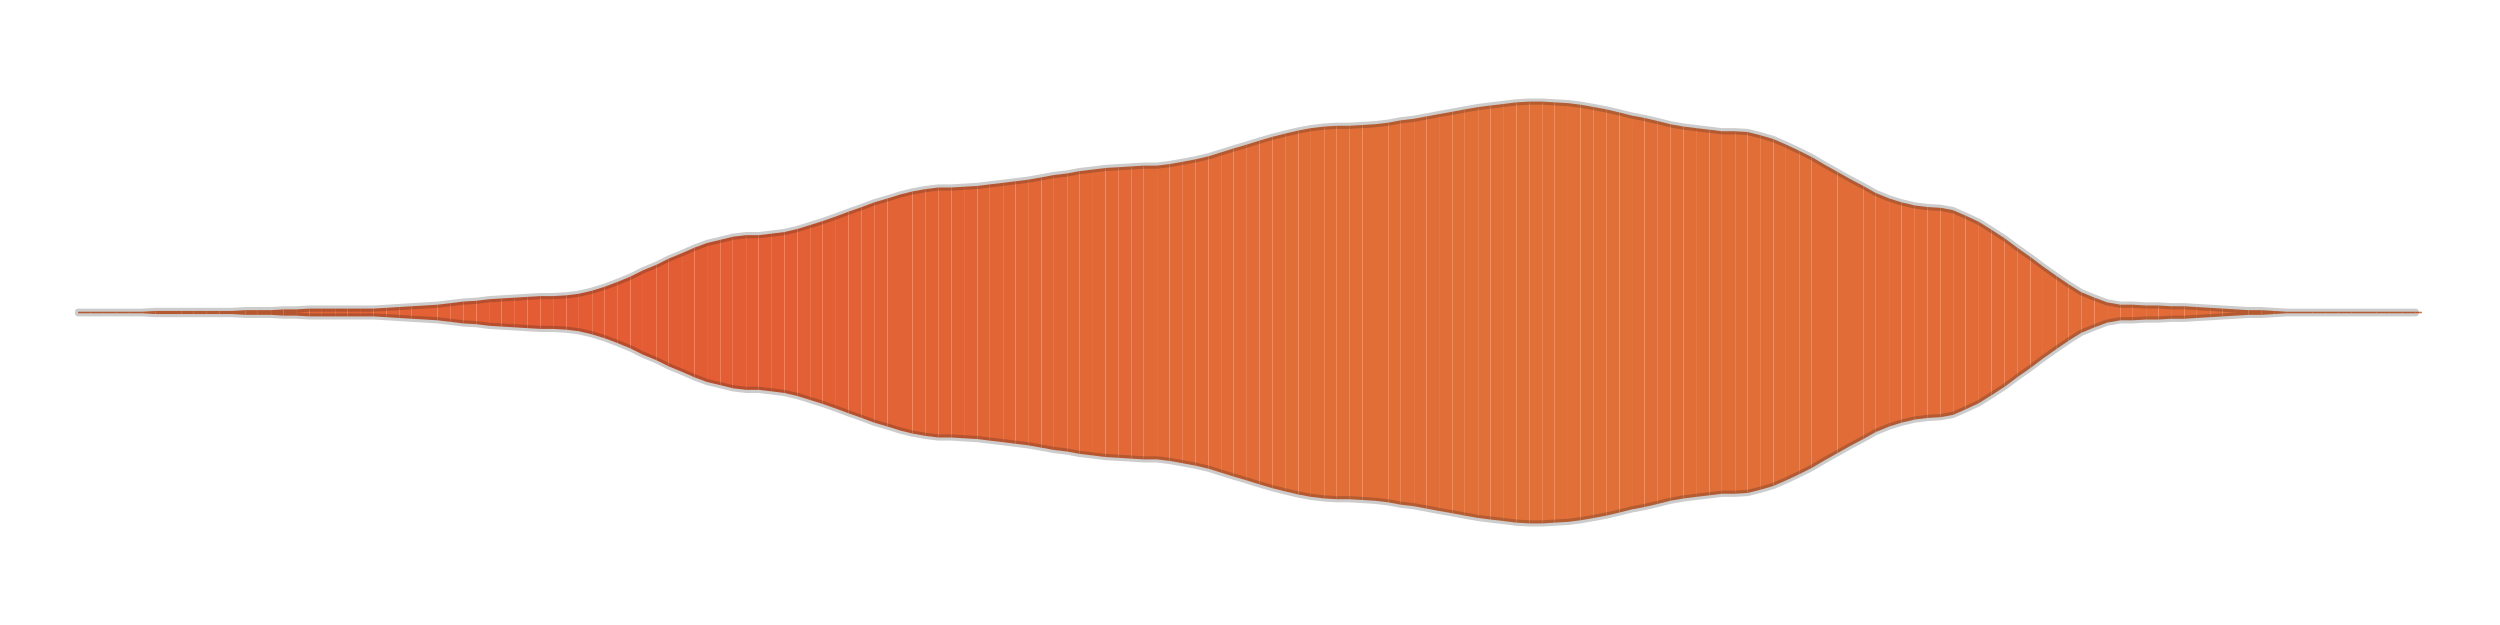
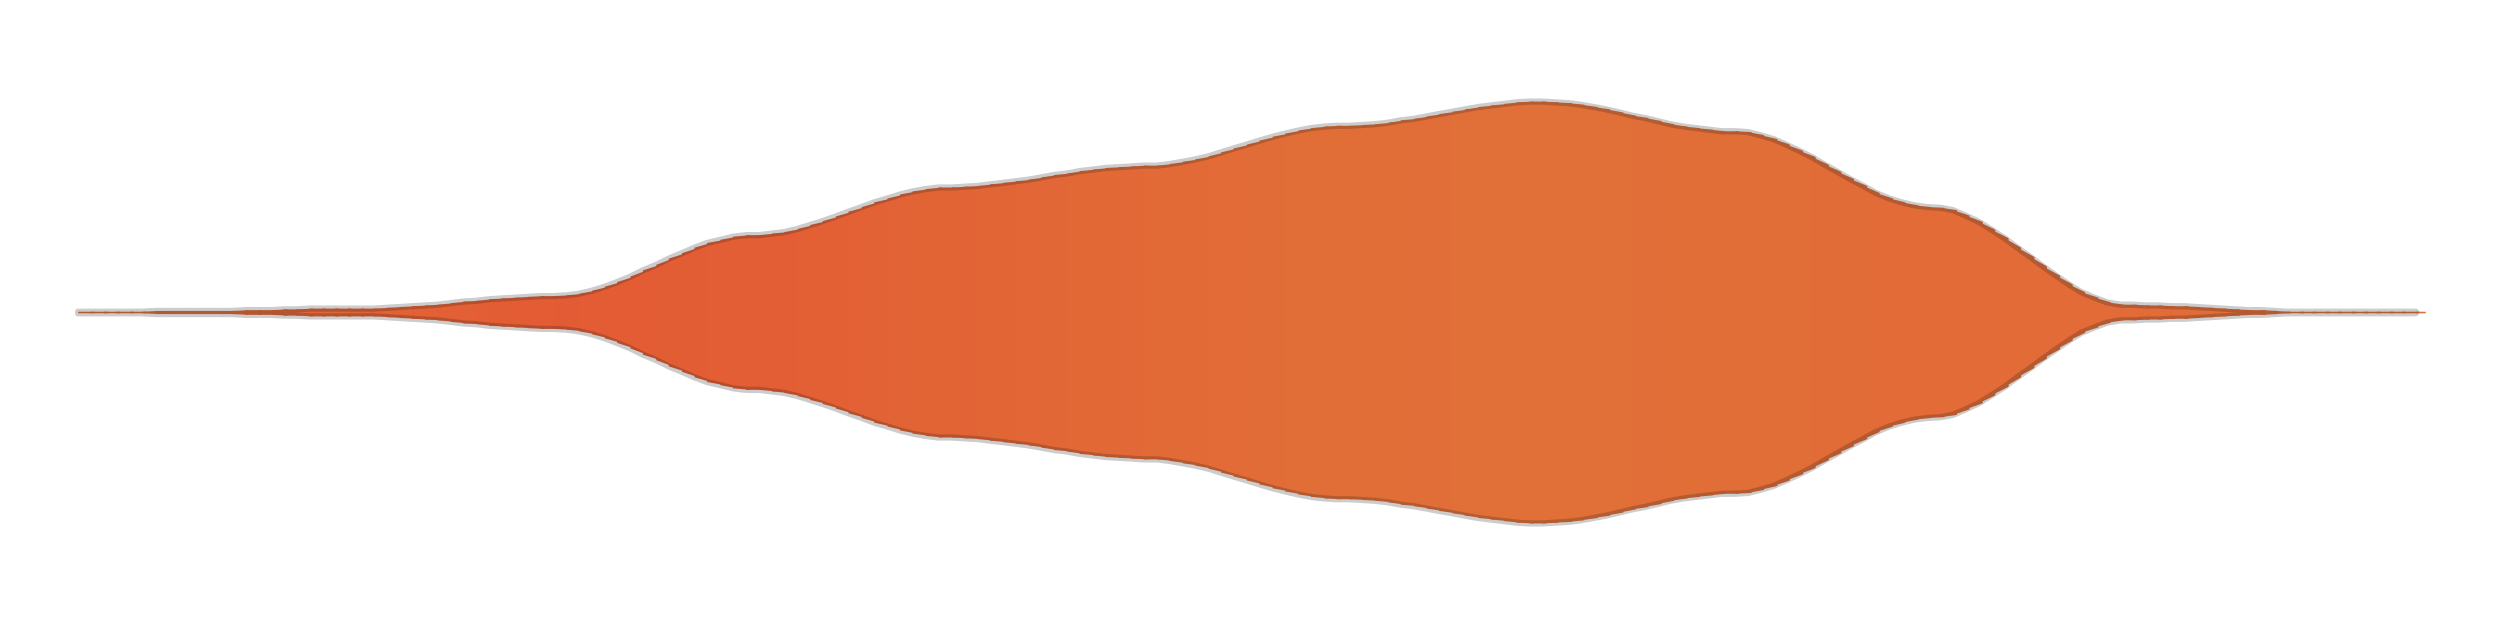
<svg xmlns="http://www.w3.org/2000/svg" viewBox="0 0 320 80" role="img">
-   <path d="M10.0 39.9 L11.6 39.9 L11.6 40.1 L10.0 40.1 Z" fill="rgb(225, 109, 55)" />
-   <path d="M11.6 39.9 L13.3 39.9 L13.3 40.1 L11.6 40.1 Z" fill="rgb(225, 109, 55)" />
-   <path d="M13.3 39.9 L14.9 39.9 L14.9 40.1 L13.3 40.1 Z" fill="rgb(225, 108, 55)" />
-   <path d="M14.9 39.9 L16.6 39.9 L16.6 40.1 L14.9 40.1 Z" fill="rgb(225, 108, 55)" />
-   <path d="M16.6 39.9 L18.2 39.9 L18.2 40.1 L16.6 40.1 Z" fill="rgb(225, 108, 55)" />
-   <path d="M18.2 39.9 L19.9 39.8 L19.9 40.2 L18.2 40.1 Z" fill="rgb(225, 108, 55)" />
-   <path d="M19.9 39.8 L21.5 39.8 L21.5 40.2 L19.9 40.2 Z" fill="rgb(225, 108, 55)" />
-   <path d="M21.5 39.8 L23.2 39.8 L23.2 40.2 L21.5 40.2 Z" fill="rgb(225, 108, 55)" />
-   <path d="M23.2 39.8 L24.8 39.8 L24.8 40.2 L23.2 40.2 Z" fill="rgb(226, 107, 55)" />
-   <path d="M24.8 39.8 L26.4 39.8 L26.4 40.2 L24.8 40.2 Z" fill="rgb(226, 107, 55)" />
-   <path d="M26.4 39.8 L28.1 39.8 L28.1 40.2 L26.4 40.2 Z" fill="rgb(226, 107, 55)" />
-   <path d="M28.1 39.8 L29.7 39.8 L29.7 40.2 L28.1 40.2 Z" fill="rgb(226, 106, 55)" />
-   <path d="M29.7 39.8 L31.4 39.7 L31.4 40.3 L29.7 40.2 Z" fill="rgb(226, 106, 55)" />
-   <path d="M31.4 39.7 L33.0 39.7 L33.0 40.3 L31.4 40.3 Z" fill="rgb(226, 105, 54)" />
-   <path d="M33.0 39.7 L34.7 39.7 L34.7 40.3 L33.0 40.3 Z" fill="rgb(226, 104, 54)" />
-   <path d="M34.7 39.7 L36.3 39.6 L36.3 40.4 L34.7 40.3 Z" fill="rgb(226, 103, 54)" />
-   <path d="M36.3 39.6 L37.9 39.6 L37.9 40.4 L36.3 40.4 Z" fill="rgb(226, 102, 54)" />
-   <path d="M37.9 39.6 L39.6 39.5 L39.6 40.5 L37.9 40.4 Z" fill="rgb(226, 101, 54)" />
-   <path d="M39.6 39.5 L41.2 39.5 L41.2 40.5 L39.6 40.5 Z" fill="rgb(226, 100, 54)" />
-   <path d="M41.2 39.5 L42.9 39.5 L42.9 40.5 L41.2 40.5 Z" fill="rgb(226, 100, 53)" />
-   <path d="M42.9 39.5 L44.5 39.5 L44.5 40.5 L42.9 40.5 Z" fill="rgb(226, 99, 53)" />
-   <path d="M44.5 39.5 L46.2 39.5 L46.2 40.5 L44.5 40.5 Z" fill="rgb(226, 99, 53)" />
-   <path d="M46.2 39.5 L47.8 39.5 L47.8 40.5 L46.2 40.5 Z" fill="rgb(226, 98, 53)" />
-   <path d="M47.8 39.5 L49.5 39.4 L49.5 40.6 L47.8 40.5 Z" fill="rgb(226, 98, 53)" />
-   <path d="M49.5 39.4 L51.1 39.3 L51.1 40.7 L49.5 40.6 Z" fill="rgb(226, 98, 53)" />
-   <path d="M51.1 39.3 L52.7 39.2 L52.7 40.8 L51.1 40.7 Z" fill="rgb(227, 98, 53)" />
-   <path d="M52.7 39.2 L54.4 39.1 L54.4 40.9 L52.7 40.8 Z" fill="rgb(227, 97, 53)" />
-   <path d="M54.4 39.1 L56.0 39.0 L56.0 41.0 L54.4 40.9 Z" fill="rgb(227, 97, 53)" />
-   <path d="M56.0 39.0 L57.7 38.8 L57.7 41.2 L56.0 41.0 Z" fill="rgb(227, 96, 53)" />
-   <path d="M57.7 38.8 L59.3 38.6 L59.3 41.4 L57.7 41.2 Z" fill="rgb(227, 95, 53)" />
-   <path d="M59.3 38.6 L61.0 38.5 L61.0 41.5 L59.3 41.4 Z" fill="rgb(227, 95, 52)" />
-   <path d="M61.0 38.5 L62.6 38.3 L62.6 41.7 L61.0 41.5 Z" fill="rgb(227, 94, 52)" />
-   <path d="M62.6 38.3 L64.2 38.2 L64.2 41.8 L62.6 41.7 Z" fill="rgb(227, 93, 52)" />
-   <path d="M64.2 38.2 L65.9 38.1 L65.9 41.9 L64.2 41.8 Z" fill="rgb(227, 93, 52)" />
-   <path d="M65.9 38.1 L67.5 38.0 L67.5 42.0 L65.9 41.9 Z" fill="rgb(227, 92, 52)" />
-   <path d="M67.5 38.0 L69.2 37.9 L69.2 42.1 L67.5 42.0 Z" fill="rgb(227, 92, 52)" />
-   <path d="M69.2 37.9 L70.8 37.9 L70.8 42.1 L69.2 42.1 Z" fill="rgb(227, 92, 52)" />
-   <path d="M70.8 37.9 L72.5 37.8 L72.5 42.2 L70.8 42.1 Z" fill="rgb(227, 91, 52)" />
-   <path d="M72.5 37.8 L74.1 37.6 L74.1 42.4 L72.5 42.2 Z" fill="rgb(227, 91, 52)" />
-   <path d="M74.1 37.6 L75.8 37.2 L75.8 42.8 L74.1 42.4 Z" fill="rgb(227, 92, 52)" />
-   <path d="M75.8 37.2 L77.4 36.7 L77.4 43.3 L75.8 42.8 Z" fill="rgb(227, 92, 52)" />
-   <path d="M77.4 36.7 L79.0 36.1 L79.0 43.9 L77.4 43.3 Z" fill="rgb(227, 92, 52)" />
-   <path d="M79.0 36.1 L80.7 35.4 L80.7 44.6 L79.0 43.9 Z" fill="rgb(227, 92, 52)" />
-   <path d="M80.7 35.4 L82.3 34.6 L82.3 45.4 L80.7 44.6 Z" fill="rgb(227, 92, 52)" />
-   <path d="M82.3 34.6 L84.0 33.9 L84.0 46.1 L82.3 45.4 Z" fill="rgb(227, 92, 52)" />
-   <path d="M84.0 33.9 L85.6 33.1 L85.6 46.9 L84.0 46.1 Z" fill="rgb(227, 93, 52)" />
-   <path d="M85.6 33.1 L87.3 32.4 L87.3 47.6 L85.6 46.9 Z" fill="rgb(227, 93, 52)" />
-   <path d="M87.3 32.4 L88.9 31.7 L88.9 48.3 L87.3 47.6 Z" fill="rgb(227, 93, 52)" />
-   <path d="M88.9 31.7 L90.5 31.1 L90.5 48.9 L88.9 48.3 Z" fill="rgb(227, 93, 52)" />
-   <path d="M90.5 31.1 L92.2 30.7 L92.2 49.3 L90.5 48.9 Z" fill="rgb(227, 94, 52)" />
-   <path d="M92.2 30.7 L93.8 30.3 L93.8 49.7 L92.2 49.3 Z" fill="rgb(227, 94, 52)" />
-   <path d="M93.8 30.3 L95.5 30.1 L95.5 49.9 L93.8 49.7 Z" fill="rgb(227, 94, 52)" />
-   <path d="M95.5 30.1 L97.1 30.1 L97.1 49.9 L95.5 49.9 Z" fill="rgb(227, 94, 52)" />
-   <path d="M97.1 30.1 L98.8 29.9 L98.8 50.1 L97.1 49.9 Z" fill="rgb(227, 94, 52)" />
-   <path d="M98.8 29.9 L100.4 29.7 L100.4 50.3 L98.8 50.1 Z" fill="rgb(227, 94, 52)" />
-   <path d="M100.4 29.7 L102.1 29.3 L102.1 50.7 L100.4 50.3 Z" fill="rgb(227, 94, 52)" />
-   <path d="M102.1 29.3 L103.7 28.8 L103.7 51.2 L102.1 50.7 Z" fill="rgb(227, 95, 52)" />
-   <path d="M103.7 28.8 L105.3 28.3 L105.3 51.7 L103.7 51.2 Z" fill="rgb(227, 95, 52)" />
-   <path d="M105.3 28.3 L107.0 27.7 L107.0 52.3 L105.3 51.7 Z" fill="rgb(227, 96, 53)" />
-   <path d="M107.0 27.7 L108.6 27.1 L108.6 52.9 L107.0 52.3 Z" fill="rgb(227, 96, 53)" />
-   <path d="M108.6 27.1 L110.3 26.5 L110.3 53.5 L108.6 52.9 Z" fill="rgb(227, 97, 53)" />
-   <path d="M110.3 26.5 L111.9 25.9 L111.9 54.1 L110.3 53.5 Z" fill="rgb(227, 98, 53)" />
-   <path d="M111.9 25.9 L113.6 25.4 L113.6 54.6 L111.9 54.1 Z" fill="rgb(226, 98, 53)" />
-   <path d="M113.6 25.4 L115.2 24.9 L115.2 55.1 L113.6 54.6 Z" fill="rgb(226, 99, 53)" />
-   <path d="M115.2 24.9 L116.8 24.5 L116.8 55.5 L115.2 55.1 Z" fill="rgb(226, 99, 53)" />
-   <path d="M116.8 24.5 L118.5 24.2 L118.5 55.8 L116.8 55.5 Z" fill="rgb(226, 100, 53)" />
-   <path d="M118.5 24.2 L120.1 24.0 L120.1 56.0 L118.5 55.8 Z" fill="rgb(226, 100, 53)" />
-   <path d="M120.1 24.0 L121.8 24.0 L121.8 56.0 L120.1 56.0 Z" fill="rgb(226, 100, 53)" />
-   <path d="M121.8 24.0 L123.4 23.9 L123.4 56.1 L121.8 56.0 Z" fill="rgb(226, 100, 53)" />
-   <path d="M123.4 23.9 L125.1 23.8 L125.1 56.2 L123.4 56.1 Z" fill="rgb(226, 100, 54)" />
-   <path d="M125.1 23.8 L126.7 23.6 L126.7 56.4 L125.1 56.2 Z" fill="rgb(226, 101, 54)" />
-   <path d="M126.7 23.6 L128.4 23.4 L128.4 56.6 L126.7 56.4 Z" fill="rgb(226, 101, 54)" />
-   <path d="M128.4 23.4 L130.0 23.2 L130.0 56.8 L128.4 56.6 Z" fill="rgb(226, 101, 54)" />
-   <path d="M130.0 23.2 L131.6 23.0 L131.6 57.0 L130.0 56.8 Z" fill="rgb(226, 102, 54)" />
-   <path d="M131.6 23.0 L133.3 22.7 L133.3 57.3 L131.6 57.0 Z" fill="rgb(226, 102, 54)" />
-   <path d="M133.3 22.7 L134.9 22.4 L134.9 57.6 L133.3 57.3 Z" fill="rgb(226, 103, 54)" />
-   <path d="M134.9 22.4 L136.6 22.2 L136.6 57.8 L134.9 57.6 Z" fill="rgb(226, 103, 54)" />
-   <path d="M136.6 22.2 L138.2 21.9 L138.2 58.1 L136.6 57.8 Z" fill="rgb(226, 104, 54)" />
-   <path d="M138.2 21.9 L139.9 21.7 L139.9 58.3 L138.2 58.1 Z" fill="rgb(226, 104, 54)" />
-   <path d="M139.9 21.7 L141.5 21.5 L141.5 58.5 L139.9 58.3 Z" fill="rgb(226, 105, 54)" />
-   <path d="M141.5 21.5 L143.2 21.4 L143.2 58.6 L141.5 58.5 Z" fill="rgb(226, 105, 54)" />
-   <path d="M143.2 21.4 L144.8 21.3 L144.8 58.7 L143.2 58.6 Z" fill="rgb(226, 105, 55)" />
-   <path d="M144.8 21.3 L146.4 21.2 L146.4 58.8 L144.8 58.7 Z" fill="rgb(226, 105, 55)" />
-   <path d="M146.4 21.2 L148.1 21.2 L148.1 58.8 L146.4 58.8 Z" fill="rgb(226, 106, 55)" />
-   <path d="M148.1 21.2 L149.7 21.0 L149.7 59.0 L148.1 58.8 Z" fill="rgb(226, 106, 55)" />
-   <path d="M149.7 21.0 L151.4 20.7 L151.4 59.3 L149.7 59.0 Z" fill="rgb(226, 106, 55)" />
-   <path d="M151.4 20.7 L153.0 20.4 L153.0 59.6 L151.4 59.3 Z" fill="rgb(226, 106, 55)" />
-   <path d="M153.0 20.4 L154.7 20.0 L154.7 60.0 L153.0 59.6 Z" fill="rgb(226, 106, 55)" />
-   <path d="M154.7 20.0 L156.3 19.5 L156.3 60.5 L154.7 60.0 Z" fill="rgb(226, 107, 55)" />
-   <path d="M156.3 19.5 L157.9 19.0 L157.9 61.0 L156.3 60.5 Z" fill="rgb(226, 107, 55)" />
-   <path d="M157.9 19.0 L159.6 18.5 L159.6 61.5 L157.9 61.0 Z" fill="rgb(226, 107, 55)" />
-   <path d="M159.6 18.5 L161.2 18.0 L161.2 62.0 L159.6 61.5 Z" fill="rgb(225, 108, 55)" />
-   <path d="M161.2 18.0 L162.9 17.5 L162.9 62.5 L161.2 62.0 Z" fill="rgb(225, 108, 55)" />
-   <path d="M162.9 17.5 L164.5 17.1 L164.5 62.9 L162.9 62.5 Z" fill="rgb(225, 108, 55)" />
-   <path d="M164.5 17.1 L166.2 16.7 L166.2 63.3 L164.5 62.9 Z" fill="rgb(225, 109, 55)" />
-   <path d="M166.2 16.7 L167.8 16.4 L167.8 63.6 L166.2 63.3 Z" fill="rgb(225, 109, 55)" />
-   <path d="M167.8 16.4 L169.5 16.2 L169.5 63.8 L167.8 63.6 Z" fill="rgb(225, 109, 55)" />
-   <path d="M169.5 16.2 L171.1 16.1 L171.1 63.9 L169.5 63.8 Z" fill="rgb(225, 109, 55)" />
-   <path d="M171.1 16.1 L172.7 16.1 L172.7 63.9 L171.1 63.9 Z" fill="rgb(225, 110, 55)" />
-   <path d="M172.7 16.1 L174.4 16.0 L174.4 64.0 L172.7 63.9 Z" fill="rgb(225, 110, 55)" />
-   <path d="M174.4 16.0 L176.0 15.9 L176.0 64.1 L174.4 64.0 Z" fill="rgb(225, 110, 55)" />
-   <path d="M176.0 15.9 L177.7 15.7 L177.7 64.3 L176.0 64.1 Z" fill="rgb(225, 110, 55)" />
-   <path d="M177.7 15.7 L179.3 15.4 L179.3 64.6 L177.7 64.3 Z" fill="rgb(225, 110, 55)" />
-   <path d="M179.3 15.4 L181.0 15.2 L181.0 64.8 L179.3 64.6 Z" fill="rgb(225, 110, 56)" />
-   <path d="M181.0 15.2 L182.6 14.9 L182.6 65.1 L181.0 64.8 Z" fill="rgb(225, 110, 56)" />
-   <path d="M182.6 14.9 L184.2 14.6 L184.2 65.4 L182.6 65.1 Z" fill="rgb(225, 110, 56)" />
-   <path d="M184.2 14.6 L185.9 14.3 L185.9 65.7 L184.2 65.4 Z" fill="rgb(225, 110, 56)" />
-   <path d="M185.9 14.3 L187.5 14.0 L187.5 66.0 L185.9 65.7 Z" fill="rgb(225, 111, 56)" />
-   <path d="M187.5 14.0 L189.2 13.7 L189.2 66.3 L187.5 66.0 Z" fill="rgb(225, 111, 56)" />
-   <path d="M189.2 13.7 L190.8 13.5 L190.8 66.5 L189.2 66.3 Z" fill="rgb(225, 111, 56)" />
-   <path d="M190.8 13.5 L192.5 13.3 L192.5 66.7 L190.8 66.5 Z" fill="rgb(225, 111, 56)" />
-   <path d="M192.5 13.3 L194.1 13.1 L194.1 66.9 L192.5 66.7 Z" fill="rgb(225, 111, 56)" />
-   <path d="M194.1 13.1 L195.8 13.0 L195.8 67.0 L194.1 66.9 Z" fill="rgb(225, 111, 56)" />
-   <path d="M195.8 13.0 L197.4 13.0 L197.4 67.0 L195.8 67.0 Z" fill="rgb(225, 111, 56)" />
-   <path d="M197.4 13.0 L199.0 13.1 L199.0 66.9 L197.4 67.0 Z" fill="rgb(225, 111, 56)" />
-   <path d="M199.0 13.1 L200.7 13.2 L200.7 66.8 L199.0 66.9 Z" fill="rgb(225, 111, 56)" />
-   <path d="M200.7 13.2 L202.3 13.4 L202.3 66.6 L200.7 66.8 Z" fill="rgb(225, 111, 56)" />
-   <path d="M202.3 13.4 L204.0 13.7 L204.0 66.3 L202.3 66.6 Z" fill="rgb(225, 111, 56)" />
-   <path d="M204.0 13.7 L205.6 14.0 L205.6 66.0 L204.0 66.3 Z" fill="rgb(225, 111, 56)" />
-   <path d="M205.6 14.0 L207.3 14.4 L207.3 65.6 L205.6 66.0 Z" fill="rgb(225, 111, 56)" />
-   <path d="M207.3 14.4 L208.9 14.8 L208.9 65.2 L207.3 65.6 Z" fill="rgb(225, 111, 56)" />
-   <path d="M208.9 14.8 L210.5 15.1 L210.5 64.9 L208.9 65.2 Z" fill="rgb(225, 110, 56)" />
-   <path d="M210.5 15.1 L212.2 15.5 L212.2 64.5 L210.5 64.9 Z" fill="rgb(225, 110, 56)" />
-   <path d="M212.2 15.5 L213.8 15.9 L213.8 64.1 L212.2 64.5 Z" fill="rgb(225, 110, 55)" />
-   <path d="M213.8 15.9 L215.5 16.2 L215.5 63.8 L213.8 64.1 Z" fill="rgb(225, 110, 55)" />
-   <path d="M215.5 16.2 L217.1 16.4 L217.1 63.6 L215.5 63.8 Z" fill="rgb(225, 110, 55)" />
-   <path d="M217.1 16.4 L218.8 16.6 L218.8 63.4 L217.1 63.6 Z" fill="rgb(225, 109, 55)" />
-   <path d="M218.8 16.6 L220.4 16.8 L220.4 63.2 L218.8 63.4 Z" fill="rgb(225, 109, 55)" />
-   <path d="M220.4 16.8 L222.1 16.8 L222.1 63.2 L220.4 63.2 Z" fill="rgb(225, 109, 55)" />
-   <path d="M222.1 16.8 L223.7 16.9 L223.7 63.1 L222.1 63.2 Z" fill="rgb(225, 109, 55)" />
-   <path d="M223.7 16.9 L225.3 17.3 L225.3 62.7 L223.7 63.1 Z" fill="rgb(225, 109, 55)" />
-   <path d="M225.3 17.3 L227.0 17.8 L227.0 62.2 L225.3 62.7 Z" fill="rgb(225, 109, 55)" />
-   <path d="M227.0 17.8 L228.6 18.5 L228.6 61.5 L227.0 62.2 Z" fill="rgb(225, 109, 55)" />
-   <path d="M228.6 18.5 L230.3 19.3 L230.3 60.7 L228.6 61.5 Z" fill="rgb(225, 109, 55)" />
-   <path d="M230.3 19.3 L231.9 20.1 L231.9 59.9 L230.3 60.7 Z" fill="rgb(225, 109, 55)" />
-   <path d="M231.9 20.1 L233.6 21.1 L233.6 58.9 L231.9 59.9 Z" fill="rgb(225, 108, 55)" />
-   <path d="M233.6 21.1 L235.2 22.0 L235.2 58.0 L233.6 58.9 Z" fill="rgb(225, 108, 55)" />
-   <path d="M235.2 22.0 L236.8 22.9 L236.8 57.1 L235.2 58.0 Z" fill="rgb(225, 108, 55)" />
-   <path d="M236.8 22.9 L238.5 23.8 L238.5 56.2 L236.8 57.1 Z" fill="rgb(225, 108, 55)" />
-   <path d="M238.5 23.8 L240.1 24.7 L240.1 55.3 L238.5 56.2 Z" fill="rgb(225, 108, 55)" />
-   <path d="M240.1 24.7 L241.8 25.4 L241.8 54.6 L240.1 55.3 Z" fill="rgb(226, 107, 55)" />
-   <path d="M241.8 25.4 L243.4 25.9 L243.4 54.1 L241.8 54.6 Z" fill="rgb(226, 107, 55)" />
-   <path d="M243.4 25.9 L245.1 26.3 L245.1 53.7 L243.4 54.1 Z" fill="rgb(226, 107, 55)" />
-   <path d="M245.1 26.3 L246.7 26.5 L246.7 53.5 L245.1 53.7 Z" fill="rgb(226, 107, 55)" />
-   <path d="M246.7 26.5 L248.4 26.6 L248.4 53.4 L246.7 53.5 Z" fill="rgb(226, 107, 55)" />
-   <path d="M248.4 26.6 L250.0 26.9 L250.0 53.1 L248.4 53.4 Z" fill="rgb(226, 107, 55)" />
-   <path d="M250.0 26.9 L251.6 27.6 L251.6 52.4 L250.0 53.1 Z" fill="rgb(226, 107, 55)" />
-   <path d="M251.6 27.6 L253.3 28.4 L253.3 51.6 L251.6 52.4 Z" fill="rgb(226, 107, 55)" />
-   <path d="M253.3 28.4 L254.9 29.4 L254.9 50.6 L253.3 51.6 Z" fill="rgb(226, 107, 55)" />
-   <path d="M254.9 29.4 L256.6 30.5 L256.6 49.5 L254.9 50.6 Z" fill="rgb(226, 107, 55)" />
-   <path d="M256.6 30.5 L258.2 31.7 L258.2 48.3 L256.6 49.5 Z" fill="rgb(226, 107, 55)" />
-   <path d="M258.2 31.7 L259.9 32.9 L259.9 47.1 L258.2 48.3 Z" fill="rgb(226, 107, 55)" />
-   <path d="M259.9 32.9 L261.5 34.1 L261.5 45.9 L259.9 47.1 Z" fill="rgb(226, 107, 55)" />
-   <path d="M261.5 34.1 L263.2 35.3 L263.2 44.7 L261.5 45.9 Z" fill="rgb(226, 107, 55)" />
-   <path d="M263.2 35.3 L264.8 36.4 L264.8 43.6 L263.2 44.7 Z" fill="rgb(226, 107, 55)" />
-   <path d="M264.8 36.4 L266.4 37.4 L266.4 42.6 L264.8 43.6 Z" fill="rgb(226, 107, 55)" />
-   <path d="M266.4 37.4 L268.1 38.1 L268.1 41.9 L266.4 42.6 Z" fill="rgb(226, 107, 55)" />
-   <path d="M268.1 38.1 L269.7 38.7 L269.7 41.3 L268.1 41.9 Z" fill="rgb(226, 107, 55)" />
-   <path d="M269.7 38.7 L271.4 39.0 L271.4 41.0 L269.7 41.3 Z" fill="rgb(226, 107, 55)" />
-   <path d="M271.4 39.0 L273.0 39.0 L273.0 41.0 L271.4 41.0 Z" fill="rgb(226, 107, 55)" />
-   <path d="M273.0 39.0 L274.7 39.1 L274.7 40.9 L273.0 41.0 Z" fill="rgb(226, 107, 55)" />
-   <path d="M274.7 39.1 L276.3 39.1 L276.3 40.9 L274.7 40.9 Z" fill="rgb(226, 107, 55)" />
-   <path d="M276.3 39.1 L277.9 39.2 L277.9 40.8 L276.3 40.9 Z" fill="rgb(226, 107, 55)" />
-   <path d="M277.9 39.2 L279.6 39.2 L279.6 40.8 L277.9 40.8 Z" fill="rgb(226, 107, 55)" />
-   <path d="M279.6 39.2 L281.2 39.3 L281.2 40.7 L279.6 40.8 Z" fill="rgb(225, 108, 55)" />
-   <path d="M281.2 39.3 L282.9 39.4 L282.9 40.6 L281.2 40.7 Z" fill="rgb(225, 108, 55)" />
-   <path d="M282.9 39.4 L284.5 39.5 L284.5 40.5 L282.9 40.6 Z" fill="rgb(225, 108, 55)" />
-   <path d="M284.5 39.5 L286.2 39.6 L286.2 40.4 L284.5 40.5 Z" fill="rgb(225, 109, 55)" />
-   <path d="M286.2 39.6 L287.8 39.7 L287.8 40.3 L286.2 40.4 Z" fill="rgb(225, 109, 55)" />
-   <path d="M287.8 39.7 L289.5 39.7 L289.5 40.3 L287.8 40.3 Z" fill="rgb(225, 109, 55)" />
-   <path d="M289.5 39.7 L291.1 39.8 L291.1 40.2 L289.5 40.3 Z" fill="rgb(225, 110, 55)" />
-   <path d="M291.1 39.8 L292.7 39.9 L292.7 40.1 L291.1 40.2 Z" fill="rgb(225, 110, 56)" />
-   <path d="M292.7 39.9 L294.4 39.9 L294.4 40.1 L292.7 40.1 Z" fill="rgb(225, 110, 56)" />
-   <path d="M294.4 39.9 L296.0 39.9 L296.0 40.1 L294.4 40.1 Z" fill="rgb(225, 110, 56)" />
-   <path d="M296.0 39.9 L297.7 39.9 L297.7 40.1 L296.0 40.1 Z" fill="rgb(225, 111, 56)" />
-   <path d="M297.7 39.9 L299.3 39.9 L299.3 40.1 L297.7 40.1 Z" fill="rgb(225, 111, 56)" />
-   <path d="M299.3 39.9 L301.0 39.9 L301.0 40.1 L299.3 40.1 Z" fill="rgb(225, 110, 56)" />
-   <path d="M301.0 39.9 L302.6 39.9 L302.6 40.1 L301.0 40.1 Z" fill="rgb(225, 110, 56)" />
-   <path d="M302.6 39.9 L304.2 39.9 L304.2 40.1 L302.6 40.1 Z" fill="rgb(225, 110, 56)" />
-   <path d="M304.2 39.9 L305.9 39.9 L305.9 40.1 L304.2 40.1 Z" fill="rgb(225, 110, 56)" />
-   <path d="M305.9 39.9 L307.5 39.9 L307.5 40.1 L305.9 40.1 Z" fill="rgb(225, 110, 55)" />
-   <path d="M307.5 39.9 L309.2 39.9 L309.2 40.1 L307.5 40.1 Z" fill="rgb(225, 109, 55)" />
-   <path d="M309.2 39.9 L310.0 39.9 L310.0 40.1 L309.2 40.1 Z" fill="rgb(225, 109, 55)" />
+   <path d="M10.0 39.9 L12.1 39.9 L12.1 40.1 L10.0 40.1 Z" fill="rgb(225, 109, 55)" />
+   <path d="M11.6 39.9 L13.8 39.9 L13.8 40.1 L11.6 40.1 Z" fill="rgb(225, 109, 55)" />
+   <path d="M13.3 39.9 L15.4 39.9 L15.4 40.1 L13.3 40.1 Z" fill="rgb(225, 108, 55)" />
+   <path d="M14.9 39.9 L17.1 39.9 L17.1 40.1 L14.9 40.1 Z" fill="rgb(225, 108, 55)" />
+   <path d="M16.6 39.9 L18.7 39.9 L18.7 40.1 L16.6 40.1 Z" fill="rgb(225, 108, 55)" />
+   <path d="M18.2 39.9 L20.4 39.8 L20.4 40.2 L18.2 40.1 Z" fill="rgb(225, 108, 55)" />
+   <path d="M19.9 39.8 L22.0 39.8 L22.0 40.2 L19.9 40.2 Z" fill="rgb(225, 108, 55)" />
+   <path d="M21.5 39.8 L23.7 39.8 L23.7 40.2 L21.5 40.2 Z" fill="rgb(225, 108, 55)" />
+   <path d="M23.2 39.8 L25.3 39.8 L25.3 40.2 L23.2 40.2 Z" fill="rgb(226, 107, 55)" />
+   <path d="M24.8 39.8 L26.9 39.8 L26.9 40.2 L24.8 40.2 Z" fill="rgb(226, 107, 55)" />
+   <path d="M26.4 39.8 L28.6 39.8 L28.6 40.2 L26.4 40.2 Z" fill="rgb(226, 107, 55)" />
+   <path d="M28.1 39.8 L30.2 39.8 L30.2 40.2 L28.1 40.2 Z" fill="rgb(226, 106, 55)" />
+   <path d="M29.7 39.8 L31.9 39.7 L31.9 40.3 L29.7 40.2 Z" fill="rgb(226, 106, 55)" />
+   <path d="M31.4 39.7 L33.5 39.7 L33.5 40.3 L31.4 40.3 Z" fill="rgb(226, 105, 54)" />
+   <path d="M33.0 39.7 L35.2 39.7 L35.2 40.3 L33.0 40.3 Z" fill="rgb(226, 104, 54)" />
+   <path d="M34.7 39.7 L36.8 39.6 L36.8 40.4 L34.7 40.3 Z" fill="rgb(226, 103, 54)" />
+   <path d="M36.3 39.6 L38.4 39.6 L38.4 40.4 L36.3 40.4 Z" fill="rgb(226, 102, 54)" />
+   <path d="M37.9 39.6 L40.1 39.5 L40.1 40.5 L37.9 40.4 Z" fill="rgb(226, 101, 54)" />
+   <path d="M39.6 39.5 L41.7 39.5 L41.7 40.5 L39.6 40.5 Z" fill="rgb(226, 100, 54)" />
+   <path d="M41.2 39.5 L43.4 39.5 L43.4 40.5 L41.2 40.5 Z" fill="rgb(226, 100, 53)" />
+   <path d="M42.9 39.5 L45.0 39.5 L45.0 40.5 L42.9 40.5 Z" fill="rgb(226, 99, 53)" />
+   <path d="M44.5 39.5 L46.7 39.5 L46.7 40.5 L44.5 40.5 Z" fill="rgb(226, 99, 53)" />
+   <path d="M46.2 39.5 L48.3 39.5 L48.3 40.5 L46.2 40.5 Z" fill="rgb(226, 98, 53)" />
+   <path d="M47.8 39.5 L50.0 39.4 L50.0 40.6 L47.8 40.5 Z" fill="rgb(226, 98, 53)" />
+   <path d="M49.5 39.4 L51.6 39.3 L51.6 40.7 L49.5 40.6 Z" fill="rgb(226, 98, 53)" />
+   <path d="M51.1 39.3 L53.2 39.2 L53.2 40.8 L51.1 40.7 Z" fill="rgb(227, 98, 53)" />
+   <path d="M52.7 39.2 L54.9 39.1 L54.9 40.9 L52.7 40.8 Z" fill="rgb(227, 97, 53)" />
+   <path d="M54.4 39.1 L56.5 39.0 L56.5 41.0 L54.4 40.9 Z" fill="rgb(227, 97, 53)" />
+   <path d="M56.0 39.0 L58.2 38.8 L58.2 41.2 L56.0 41.0 Z" fill="rgb(227, 96, 53)" />
+   <path d="M57.7 38.8 L59.8 38.6 L59.8 41.4 L57.7 41.2 Z" fill="rgb(227, 95, 53)" />
+   <path d="M59.3 38.6 L61.5 38.5 L61.5 41.5 L59.3 41.4 Z" fill="rgb(227, 95, 52)" />
+   <path d="M61.0 38.5 L63.1 38.3 L63.1 41.7 L61.0 41.5 Z" fill="rgb(227, 94, 52)" />
+   <path d="M62.6 38.3 L64.7 38.2 L64.7 41.8 L62.6 41.7 Z" fill="rgb(227, 93, 52)" />
+   <path d="M64.2 38.2 L66.4 38.1 L66.4 41.9 L64.2 41.8 Z" fill="rgb(227, 93, 52)" />
+   <path d="M65.9 38.1 L68.0 38.0 L68.0 42.0 L65.9 41.9 Z" fill="rgb(227, 92, 52)" />
+   <path d="M67.5 38.0 L69.7 37.9 L69.7 42.1 L67.5 42.0 Z" fill="rgb(227, 92, 52)" />
+   <path d="M69.2 37.9 L71.3 37.9 L71.3 42.1 L69.2 42.1 Z" fill="rgb(227, 92, 52)" />
+   <path d="M70.8 37.9 L73.0 37.8 L73.0 42.2 L70.8 42.1 Z" fill="rgb(227, 91, 52)" />
+   <path d="M72.5 37.8 L74.6 37.6 L74.6 42.4 L72.5 42.2 Z" fill="rgb(227, 91, 52)" />
+   <path d="M74.1 37.6 L76.3 37.2 L76.3 42.8 L74.1 42.4 Z" fill="rgb(227, 92, 52)" />
+   <path d="M75.8 37.2 L77.9 36.7 L77.9 43.3 L75.8 42.8 Z" fill="rgb(227, 92, 52)" />
+   <path d="M77.4 36.7 L79.5 36.1 L79.5 43.9 L77.4 43.3 Z" fill="rgb(227, 92, 52)" />
+   <path d="M79.0 36.1 L81.2 35.4 L81.2 44.6 L79.0 43.9 Z" fill="rgb(227, 92, 52)" />
+   <path d="M80.7 35.4 L82.8 34.6 L82.8 45.4 L80.7 44.6 Z" fill="rgb(227, 92, 52)" />
+   <path d="M82.3 34.6 L84.5 33.9 L84.5 46.1 L82.3 45.4 Z" fill="rgb(227, 92, 52)" />
+   <path d="M84.0 33.9 L86.1 33.1 L86.1 46.9 L84.0 46.1 Z" fill="rgb(227, 93, 52)" />
+   <path d="M85.6 33.1 L87.8 32.4 L87.8 47.6 L85.6 46.9 Z" fill="rgb(227, 93, 52)" />
+   <path d="M87.3 32.4 L89.4 31.7 L89.4 48.3 L87.3 47.6 Z" fill="rgb(227, 93, 52)" />
+   <path d="M88.9 31.7 L91.0 31.1 L91.0 48.9 L88.9 48.3 Z" fill="rgb(227, 93, 52)" />
+   <path d="M90.5 31.1 L92.7 30.7 L92.7 49.3 L90.5 48.9 Z" fill="rgb(227, 94, 52)" />
+   <path d="M92.2 30.7 L94.3 30.3 L94.3 49.7 L92.2 49.3 Z" fill="rgb(227, 94, 52)" />
+   <path d="M93.8 30.3 L96.0 30.1 L96.0 49.9 L93.8 49.7 Z" fill="rgb(227, 94, 52)" />
+   <path d="M95.5 30.1 L97.6 30.1 L97.6 49.9 L95.5 49.9 Z" fill="rgb(227, 94, 52)" />
+   <path d="M97.1 30.1 L99.3 29.9 L99.3 50.1 L97.1 49.9 Z" fill="rgb(227, 94, 52)" />
+   <path d="M98.8 29.9 L100.9 29.7 L100.9 50.3 L98.8 50.1 Z" fill="rgb(227, 94, 52)" />
+   <path d="M100.4 29.7 L102.6 29.3 L102.6 50.7 L100.4 50.3 Z" fill="rgb(227, 94, 52)" />
+   <path d="M102.1 29.3 L104.2 28.8 L104.2 51.2 L102.1 50.7 Z" fill="rgb(227, 95, 52)" />
+   <path d="M103.7 28.8 L105.8 28.3 L105.8 51.7 L103.7 51.2 Z" fill="rgb(227, 95, 52)" />
+   <path d="M105.3 28.3 L107.5 27.7 L107.5 52.3 L105.3 51.7 Z" fill="rgb(227, 96, 53)" />
+   <path d="M107.0 27.7 L109.1 27.1 L109.1 52.9 L107.0 52.3 Z" fill="rgb(227, 96, 53)" />
+   <path d="M108.6 27.1 L110.8 26.5 L110.8 53.5 L108.6 52.9 Z" fill="rgb(227, 97, 53)" />
+   <path d="M110.3 26.5 L112.4 25.9 L112.4 54.1 L110.3 53.5 Z" fill="rgb(227, 98, 53)" />
+   <path d="M111.9 25.9 L114.1 25.4 L114.1 54.6 L111.9 54.1 Z" fill="rgb(226, 98, 53)" />
+   <path d="M113.6 25.4 L115.7 24.9 L115.7 55.1 L113.6 54.6 Z" fill="rgb(226, 99, 53)" />
+   <path d="M115.2 24.9 L117.3 24.5 L117.3 55.5 L115.2 55.1 Z" fill="rgb(226, 99, 53)" />
+   <path d="M116.8 24.5 L119.0 24.2 L119.0 55.8 L116.8 55.5 Z" fill="rgb(226, 100, 53)" />
+   <path d="M118.5 24.2 L120.6 24.0 L120.6 56.0 L118.5 55.8 Z" fill="rgb(226, 100, 53)" />
+   <path d="M120.1 24.0 L122.3 24.0 L122.3 56.0 L120.1 56.0 Z" fill="rgb(226, 100, 53)" />
+   <path d="M121.8 24.0 L123.9 23.9 L123.9 56.1 L121.8 56.0 Z" fill="rgb(226, 100, 53)" />
+   <path d="M123.4 23.9 L125.6 23.8 L125.6 56.2 L123.4 56.1 Z" fill="rgb(226, 100, 54)" />
+   <path d="M125.1 23.8 L127.2 23.6 L127.2 56.4 L125.1 56.2 Z" fill="rgb(226, 101, 54)" />
+   <path d="M126.7 23.6 L128.9 23.4 L128.9 56.6 L126.7 56.4 Z" fill="rgb(226, 101, 54)" />
+   <path d="M128.4 23.4 L130.5 23.2 L130.5 56.8 L128.4 56.6 Z" fill="rgb(226, 101, 54)" />
+   <path d="M130.0 23.2 L132.1 23.0 L132.1 57.0 L130.0 56.8 Z" fill="rgb(226, 102, 54)" />
+   <path d="M131.6 23.0 L133.8 22.7 L133.8 57.3 L131.6 57.0 Z" fill="rgb(226, 102, 54)" />
+   <path d="M133.3 22.7 L135.4 22.4 L135.4 57.6 L133.3 57.3 Z" fill="rgb(226, 103, 54)" />
+   <path d="M134.9 22.4 L137.1 22.2 L137.1 57.8 L134.9 57.6 Z" fill="rgb(226, 103, 54)" />
+   <path d="M136.6 22.2 L138.7 21.9 L138.7 58.1 L136.6 57.8 Z" fill="rgb(226, 104, 54)" />
+   <path d="M138.2 21.9 L140.4 21.7 L140.4 58.3 L138.2 58.1 Z" fill="rgb(226, 104, 54)" />
+   <path d="M139.9 21.7 L142.0 21.5 L142.0 58.5 L139.9 58.3 Z" fill="rgb(226, 105, 54)" />
+   <path d="M141.5 21.5 L143.7 21.4 L143.7 58.6 L141.5 58.5 Z" fill="rgb(226, 105, 54)" />
+   <path d="M143.2 21.4 L145.3 21.3 L145.3 58.7 L143.2 58.6 Z" fill="rgb(226, 105, 55)" />
+   <path d="M144.8 21.3 L146.9 21.2 L146.9 58.8 L144.8 58.7 Z" fill="rgb(226, 105, 55)" />
+   <path d="M146.4 21.2 L148.6 21.2 L148.6 58.8 L146.4 58.8 Z" fill="rgb(226, 106, 55)" />
+   <path d="M148.1 21.2 L150.2 21.0 L150.2 59.0 L148.1 58.8 Z" fill="rgb(226, 106, 55)" />
+   <path d="M149.7 21.0 L151.9 20.7 L151.9 59.3 L149.7 59.0 Z" fill="rgb(226, 106, 55)" />
+   <path d="M151.4 20.7 L153.5 20.4 L153.5 59.6 L151.4 59.3 Z" fill="rgb(226, 106, 55)" />
+   <path d="M153.0 20.4 L155.2 20.0 L155.2 60.0 L153.0 59.6 Z" fill="rgb(226, 106, 55)" />
+   <path d="M154.7 20.0 L156.8 19.5 L156.8 60.5 L154.7 60.0 Z" fill="rgb(226, 107, 55)" />
+   <path d="M156.3 19.5 L158.4 19.0 L158.4 61.0 L156.3 60.5 Z" fill="rgb(226, 107, 55)" />
+   <path d="M157.9 19.0 L160.1 18.5 L160.1 61.5 L157.9 61.0 Z" fill="rgb(226, 107, 55)" />
+   <path d="M159.6 18.5 L161.7 18.0 L161.7 62.0 L159.6 61.5 Z" fill="rgb(225, 108, 55)" />
+   <path d="M161.2 18.0 L163.4 17.5 L163.4 62.5 L161.2 62.0 Z" fill="rgb(225, 108, 55)" />
+   <path d="M162.9 17.5 L165.0 17.1 L165.0 62.9 L162.9 62.5 Z" fill="rgb(225, 108, 55)" />
+   <path d="M164.5 17.1 L166.7 16.7 L166.7 63.3 L164.5 62.9 Z" fill="rgb(225, 109, 55)" />
+   <path d="M166.2 16.7 L168.3 16.4 L168.3 63.6 L166.2 63.3 Z" fill="rgb(225, 109, 55)" />
+   <path d="M167.8 16.4 L170.0 16.2 L170.0 63.8 L167.8 63.6 Z" fill="rgb(225, 109, 55)" />
+   <path d="M169.5 16.2 L171.6 16.1 L171.6 63.9 L169.5 63.8 Z" fill="rgb(225, 109, 55)" />
+   <path d="M171.1 16.1 L173.2 16.1 L173.2 63.9 L171.1 63.9 Z" fill="rgb(225, 110, 55)" />
+   <path d="M172.7 16.1 L174.9 16.0 L174.9 64.0 L172.7 63.9 Z" fill="rgb(225, 110, 55)" />
+   <path d="M174.4 16.0 L176.5 15.9 L176.5 64.1 L174.4 64.0 Z" fill="rgb(225, 110, 55)" />
+   <path d="M176.0 15.9 L178.2 15.7 L178.2 64.3 L176.0 64.1 Z" fill="rgb(225, 110, 55)" />
+   <path d="M177.7 15.7 L179.8 15.4 L179.8 64.6 L177.7 64.3 Z" fill="rgb(225, 110, 55)" />
+   <path d="M179.3 15.4 L181.5 15.2 L181.5 64.8 L179.3 64.6 Z" fill="rgb(225, 110, 56)" />
+   <path d="M181.0 15.2 L183.1 14.9 L183.1 65.1 L181.0 64.8 Z" fill="rgb(225, 110, 56)" />
+   <path d="M182.6 14.9 L184.7 14.6 L184.7 65.4 L182.6 65.1 Z" fill="rgb(225, 110, 56)" />
+   <path d="M184.2 14.6 L186.4 14.3 L186.4 65.7 L184.2 65.4 Z" fill="rgb(225, 110, 56)" />
+   <path d="M185.9 14.3 L188.0 14.0 L188.0 66.0 L185.9 65.7 Z" fill="rgb(225, 111, 56)" />
+   <path d="M187.5 14.0 L189.7 13.7 L189.7 66.3 L187.5 66.0 Z" fill="rgb(225, 111, 56)" />
+   <path d="M189.2 13.7 L191.3 13.5 L191.3 66.5 L189.2 66.3 Z" fill="rgb(225, 111, 56)" />
+   <path d="M190.8 13.5 L193.0 13.3 L193.0 66.7 L190.8 66.5 Z" fill="rgb(225, 111, 56)" />
+   <path d="M192.5 13.3 L194.6 13.1 L194.6 66.9 L192.5 66.7 Z" fill="rgb(225, 111, 56)" />
+   <path d="M194.1 13.1 L196.3 13.0 L196.3 67.0 L194.1 66.9 Z" fill="rgb(225, 111, 56)" />
+   <path d="M195.8 13.0 L197.9 13.0 L197.9 67.0 L195.8 67.0 Z" fill="rgb(225, 111, 56)" />
+   <path d="M197.4 13.0 L199.5 13.1 L199.5 66.9 L197.4 67.0 Z" fill="rgb(225, 111, 56)" />
+   <path d="M199.0 13.1 L201.2 13.2 L201.2 66.8 L199.0 66.9 Z" fill="rgb(225, 111, 56)" />
+   <path d="M200.7 13.2 L202.8 13.4 L202.8 66.6 L200.7 66.8 Z" fill="rgb(225, 111, 56)" />
+   <path d="M202.3 13.4 L204.5 13.7 L204.5 66.3 L202.3 66.6 Z" fill="rgb(225, 111, 56)" />
+   <path d="M204.0 13.7 L206.1 14.0 L206.1 66.0 L204.0 66.3 Z" fill="rgb(225, 111, 56)" />
+   <path d="M205.6 14.0 L207.8 14.4 L207.8 65.6 L205.6 66.0 Z" fill="rgb(225, 111, 56)" />
+   <path d="M207.3 14.4 L209.4 14.8 L209.4 65.2 L207.3 65.6 Z" fill="rgb(225, 111, 56)" />
+   <path d="M208.9 14.8 L211.0 15.1 L211.0 64.9 L208.9 65.2 Z" fill="rgb(225, 110, 56)" />
+   <path d="M210.5 15.1 L212.7 15.5 L212.7 64.5 L210.5 64.9 Z" fill="rgb(225, 110, 56)" />
+   <path d="M212.2 15.5 L214.3 15.9 L214.3 64.1 L212.2 64.5 Z" fill="rgb(225, 110, 55)" />
+   <path d="M213.8 15.9 L216.0 16.2 L216.0 63.8 L213.8 64.1 Z" fill="rgb(225, 110, 55)" />
+   <path d="M215.5 16.2 L217.6 16.4 L217.6 63.6 L215.5 63.8 Z" fill="rgb(225, 110, 55)" />
+   <path d="M217.1 16.4 L219.3 16.6 L219.3 63.4 L217.1 63.6 Z" fill="rgb(225, 109, 55)" />
+   <path d="M218.8 16.6 L220.9 16.8 L220.9 63.2 L218.8 63.4 Z" fill="rgb(225, 109, 55)" />
+   <path d="M220.4 16.8 L222.6 16.8 L222.6 63.2 L220.4 63.2 Z" fill="rgb(225, 109, 55)" />
+   <path d="M222.1 16.8 L224.2 16.9 L224.2 63.1 L222.1 63.2 Z" fill="rgb(225, 109, 55)" />
+   <path d="M223.7 16.9 L225.8 17.3 L225.8 62.7 L223.7 63.1 Z" fill="rgb(225, 109, 55)" />
+   <path d="M225.3 17.3 L227.5 17.8 L227.5 62.2 L225.3 62.7 Z" fill="rgb(225, 109, 55)" />
+   <path d="M227.0 17.8 L229.1 18.5 L229.1 61.5 L227.0 62.2 Z" fill="rgb(225, 109, 55)" />
+   <path d="M228.6 18.5 L230.8 19.3 L230.8 60.7 L228.6 61.5 Z" fill="rgb(225, 109, 55)" />
+   <path d="M230.3 19.3 L232.4 20.1 L232.4 59.9 L230.3 60.7 Z" fill="rgb(225, 109, 55)" />
+   <path d="M231.9 20.1 L234.1 21.1 L234.1 58.9 L231.9 59.9 Z" fill="rgb(225, 108, 55)" />
+   <path d="M233.6 21.1 L235.7 22.0 L235.7 58.0 L233.6 58.9 Z" fill="rgb(225, 108, 55)" />
+   <path d="M235.2 22.0 L237.3 22.9 L237.3 57.1 L235.2 58.0 Z" fill="rgb(225, 108, 55)" />
+   <path d="M236.8 22.9 L239.0 23.8 L239.0 56.2 L236.8 57.1 Z" fill="rgb(225, 108, 55)" />
+   <path d="M238.5 23.8 L240.6 24.7 L240.6 55.3 L238.5 56.2 Z" fill="rgb(225, 108, 55)" />
+   <path d="M240.1 24.7 L242.3 25.4 L242.3 54.6 L240.1 55.3 Z" fill="rgb(226, 107, 55)" />
+   <path d="M241.8 25.4 L243.9 25.9 L243.9 54.1 L241.8 54.6 Z" fill="rgb(226, 107, 55)" />
+   <path d="M243.4 25.9 L245.6 26.3 L245.6 53.7 L243.4 54.1 Z" fill="rgb(226, 107, 55)" />
+   <path d="M245.1 26.3 L247.2 26.5 L247.2 53.5 L245.1 53.7 Z" fill="rgb(226, 107, 55)" />
+   <path d="M246.7 26.5 L248.9 26.6 L248.9 53.4 L246.7 53.5 Z" fill="rgb(226, 107, 55)" />
+   <path d="M248.4 26.6 L250.5 26.9 L250.5 53.1 L248.4 53.4 Z" fill="rgb(226, 107, 55)" />
+   <path d="M250.0 26.9 L252.1 27.6 L252.1 52.4 L250.0 53.1 Z" fill="rgb(226, 107, 55)" />
+   <path d="M251.6 27.6 L253.8 28.4 L253.8 51.6 L251.6 52.4 Z" fill="rgb(226, 107, 55)" />
+   <path d="M253.3 28.4 L255.4 29.4 L255.4 50.6 L253.3 51.6 Z" fill="rgb(226, 107, 55)" />
+   <path d="M254.9 29.4 L257.1 30.5 L257.1 49.5 L254.9 50.6 Z" fill="rgb(226, 107, 55)" />
+   <path d="M256.6 30.5 L258.7 31.7 L258.7 48.3 L256.6 49.5 Z" fill="rgb(226, 107, 55)" />
+   <path d="M258.2 31.7 L260.4 32.9 L260.4 47.1 L258.2 48.3 Z" fill="rgb(226, 107, 55)" />
+   <path d="M259.9 32.9 L262.0 34.1 L262.0 45.9 L259.9 47.1 Z" fill="rgb(226, 107, 55)" />
+   <path d="M261.5 34.1 L263.7 35.3 L263.7 44.7 L261.5 45.9 Z" fill="rgb(226, 107, 55)" />
+   <path d="M263.2 35.3 L265.3 36.4 L265.3 43.6 L263.2 44.7 Z" fill="rgb(226, 107, 55)" />
+   <path d="M264.8 36.4 L266.9 37.4 L266.9 42.6 L264.8 43.6 Z" fill="rgb(226, 107, 55)" />
+   <path d="M266.4 37.4 L268.6 38.1 L268.6 41.9 L266.4 42.6 Z" fill="rgb(226, 107, 55)" />
+   <path d="M268.1 38.1 L270.2 38.7 L270.2 41.3 L268.1 41.9 Z" fill="rgb(226, 107, 55)" />
+   <path d="M269.7 38.7 L271.9 39.0 L271.9 41.0 L269.7 41.3 Z" fill="rgb(226, 107, 55)" />
+   <path d="M271.4 39.0 L273.5 39.0 L273.5 41.0 L271.4 41.0 Z" fill="rgb(226, 107, 55)" />
+   <path d="M273.0 39.0 L275.2 39.1 L275.2 40.9 L273.0 41.0 Z" fill="rgb(226, 107, 55)" />
+   <path d="M274.7 39.1 L276.8 39.1 L276.8 40.9 L274.7 40.9 Z" fill="rgb(226, 107, 55)" />
+   <path d="M276.3 39.1 L278.4 39.2 L278.4 40.8 L276.3 40.9 Z" fill="rgb(226, 107, 55)" />
+   <path d="M277.9 39.2 L280.1 39.2 L280.1 40.8 L277.9 40.8 Z" fill="rgb(226, 107, 55)" />
+   <path d="M279.6 39.2 L281.7 39.3 L281.7 40.7 L279.6 40.8 Z" fill="rgb(225, 108, 55)" />
+   <path d="M281.2 39.3 L283.4 39.4 L283.4 40.6 L281.2 40.7 Z" fill="rgb(225, 108, 55)" />
+   <path d="M282.9 39.4 L285.0 39.5 L285.0 40.5 L282.9 40.6 Z" fill="rgb(225, 108, 55)" />
+   <path d="M284.5 39.5 L286.7 39.6 L286.7 40.4 L284.5 40.5 Z" fill="rgb(225, 109, 55)" />
+   <path d="M286.2 39.6 L288.3 39.7 L288.3 40.3 L286.2 40.4 Z" fill="rgb(225, 109, 55)" />
+   <path d="M287.8 39.7 L290.0 39.7 L290.0 40.3 L287.8 40.3 Z" fill="rgb(225, 109, 55)" />
+   <path d="M289.5 39.7 L291.6 39.8 L291.6 40.2 L289.5 40.3 Z" fill="rgb(225, 110, 55)" />
+   <path d="M291.1 39.8 L293.2 39.9 L293.2 40.1 L291.1 40.2 Z" fill="rgb(225, 110, 56)" />
+   <path d="M292.7 39.9 L294.9 39.9 L294.9 40.1 L292.7 40.1 Z" fill="rgb(225, 110, 56)" />
+   <path d="M294.4 39.9 L296.5 39.9 L296.5 40.1 L294.4 40.1 Z" fill="rgb(225, 110, 56)" />
+   <path d="M296.0 39.9 L298.2 39.9 L298.2 40.1 L296.0 40.1 Z" fill="rgb(225, 111, 56)" />
+   <path d="M297.7 39.9 L299.8 39.9 L299.8 40.1 L297.7 40.1 Z" fill="rgb(225, 111, 56)" />
+   <path d="M299.3 39.9 L301.5 39.9 L301.5 40.1 L299.3 40.1 Z" fill="rgb(225, 110, 56)" />
+   <path d="M301.0 39.9 L303.1 39.9 L303.1 40.1 L301.0 40.1 Z" fill="rgb(225, 110, 56)" />
+   <path d="M302.6 39.9 L304.7 39.9 L304.7 40.1 L302.6 40.1 Z" fill="rgb(225, 110, 56)" />
+   <path d="M304.2 39.9 L306.4 39.9 L306.4 40.1 L304.2 40.1 Z" fill="rgb(225, 110, 56)" />
+   <path d="M305.9 39.9 L308.0 39.9 L308.0 40.1 L305.9 40.1 Z" fill="rgb(225, 110, 55)" />
+   <path d="M307.5 39.9 L309.7 39.9 L309.7 40.1 L307.5 40.1 Z" fill="rgb(225, 109, 55)" />
+   <path d="M309.2 39.9 L310.5 39.9 L310.5 40.1 L309.2 40.1 Z" fill="rgb(225, 109, 55)" />
  <path d="M10.0 39.9 L11.6 39.9 L13.3 39.9 L14.9 39.9 L16.6 39.9 L18.2 39.9 L19.9 39.8 L21.5 39.8 L23.2 39.8 L24.8 39.8 L26.4 39.8 L28.1 39.8 L29.7 39.8 L31.4 39.7 L33.0 39.7 L34.7 39.7 L36.3 39.6 L37.9 39.6 L39.6 39.5 L41.2 39.5 L42.9 39.5 L44.5 39.5 L46.2 39.5 L47.8 39.5 L49.5 39.4 L51.1 39.3 L52.7 39.2 L54.4 39.1 L56.0 39.0 L57.7 38.8 L59.3 38.6 L61.0 38.5 L62.6 38.3 L64.2 38.2 L65.9 38.1 L67.5 38.0 L69.2 37.9 L70.8 37.9 L72.5 37.8 L74.1 37.6 L75.8 37.2 L77.4 36.7 L79.0 36.1 L80.7 35.4 L82.3 34.6 L84.0 33.9 L85.6 33.1 L87.3 32.4 L88.9 31.7 L90.5 31.1 L92.2 30.7 L93.8 30.3 L95.5 30.1 L97.1 30.1 L98.8 29.9 L100.4 29.7 L102.1 29.3 L103.7 28.8 L105.3 28.3 L107.0 27.7 L108.6 27.1 L110.3 26.5 L111.9 25.9 L113.6 25.4 L115.2 24.9 L116.8 24.5 L118.5 24.2 L120.1 24.0 L121.8 24.0 L123.4 23.9 L125.1 23.8 L126.7 23.6 L128.4 23.4 L130.0 23.2 L131.6 23.0 L133.3 22.7 L134.9 22.4 L136.6 22.2 L138.2 21.9 L139.9 21.7 L141.5 21.5 L143.2 21.4 L144.8 21.3 L146.4 21.2 L148.1 21.2 L149.7 21.0 L151.4 20.7 L153.0 20.4 L154.7 20.0 L156.3 19.5 L157.9 19.0 L159.6 18.5 L161.2 18.0 L162.9 17.5 L164.5 17.1 L166.2 16.7 L167.8 16.4 L169.5 16.2 L171.1 16.1 L172.7 16.1 L174.4 16.0 L176.0 15.9 L177.7 15.7 L179.3 15.4 L181.0 15.2 L182.6 14.9 L184.2 14.6 L185.9 14.3 L187.5 14.0 L189.2 13.7 L190.8 13.5 L192.5 13.3 L194.1 13.1 L195.8 13.0 L197.4 13.0 L199.0 13.1 L200.7 13.2 L202.3 13.4 L204.0 13.7 L205.6 14.0 L207.3 14.4 L208.9 14.8 L210.5 15.1 L212.2 15.5 L213.8 15.9 L215.5 16.2 L217.1 16.4 L218.8 16.6 L220.4 16.8 L222.1 16.8 L223.7 16.9 L225.3 17.3 L227.0 17.8 L228.6 18.5 L230.3 19.3 L231.9 20.1 L233.6 21.1 L235.2 22.0 L236.8 22.9 L238.5 23.8 L240.1 24.7 L241.8 25.4 L243.4 25.9 L245.1 26.3 L246.7 26.5 L248.4 26.6 L250.0 26.9 L251.6 27.6 L253.3 28.4 L254.9 29.4 L256.6 30.5 L258.2 31.7 L259.9 32.9 L261.5 34.1 L263.2 35.3 L264.8 36.4 L266.4 37.4 L268.1 38.1 L269.7 38.7 L271.4 39.0 L273.0 39.0 L274.7 39.1 L276.3 39.1 L277.9 39.2 L279.6 39.2 L281.2 39.3 L282.9 39.4 L284.5 39.5 L286.2 39.6 L287.8 39.7 L289.5 39.7 L291.1 39.8 L292.7 39.9 L294.4 39.9 L296.0 39.9 L297.7 39.9 L299.3 39.9 L301.0 39.9 L302.6 39.9 L304.2 39.9 L305.9 39.9 L307.5 39.9 L309.2 39.9 L309.2 40.1 L307.5 40.1 L305.9 40.1 L304.2 40.1 L302.6 40.1 L301.0 40.1 L299.3 40.1 L297.7 40.1 L296.0 40.1 L294.4 40.1 L292.7 40.1 L291.1 40.2 L289.5 40.3 L287.8 40.3 L286.2 40.4 L284.5 40.5 L282.9 40.6 L281.2 40.7 L279.6 40.8 L277.9 40.8 L276.3 40.9 L274.7 40.9 L273.0 41.0 L271.4 41.0 L269.7 41.3 L268.1 41.9 L266.4 42.6 L264.8 43.6 L263.2 44.7 L261.5 45.9 L259.9 47.1 L258.2 48.3 L256.6 49.5 L254.9 50.6 L253.3 51.6 L251.6 52.4 L250.0 53.1 L248.4 53.4 L246.7 53.5 L245.1 53.7 L243.4 54.1 L241.8 54.6 L240.1 55.3 L238.5 56.2 L236.8 57.1 L235.2 58.0 L233.6 58.9 L231.9 59.9 L230.3 60.7 L228.6 61.5 L227.0 62.2 L225.3 62.7 L223.7 63.1 L222.1 63.2 L220.4 63.2 L218.8 63.4 L217.1 63.6 L215.5 63.8 L213.8 64.1 L212.2 64.5 L210.5 64.9 L208.9 65.2 L207.3 65.6 L205.6 66.0 L204.0 66.3 L202.3 66.6 L200.7 66.8 L199.0 66.9 L197.4 67.0 L195.8 67.0 L194.1 66.9 L192.5 66.7 L190.8 66.5 L189.2 66.3 L187.5 66.0 L185.9 65.7 L184.2 65.4 L182.6 65.1 L181.0 64.8 L179.3 64.6 L177.7 64.3 L176.0 64.1 L174.4 64.0 L172.7 63.9 L171.1 63.9 L169.5 63.8 L167.8 63.6 L166.2 63.3 L164.5 62.9 L162.9 62.5 L161.2 62.0 L159.6 61.5 L157.9 61.0 L156.3 60.5 L154.7 60.0 L153.0 59.6 L151.4 59.3 L149.7 59.0 L148.1 58.8 L146.4 58.8 L144.8 58.7 L143.2 58.6 L141.5 58.5 L139.9 58.3 L138.2 58.1 L136.6 57.8 L134.9 57.6 L133.3 57.3 L131.6 57.0 L130.0 56.8 L128.4 56.6 L126.7 56.4 L125.1 56.2 L123.4 56.1 L121.8 56.0 L120.1 56.0 L118.5 55.8 L116.8 55.5 L115.2 55.1 L113.6 54.6 L111.9 54.1 L110.3 53.5 L108.6 52.9 L107.0 52.3 L105.3 51.7 L103.7 51.2 L102.1 50.7 L100.4 50.3 L98.8 50.1 L97.1 49.9 L95.5 49.9 L93.8 49.7 L92.2 49.3 L90.5 48.9 L88.9 48.3 L87.3 47.6 L85.6 46.9 L84.0 46.1 L82.3 45.4 L80.7 44.6 L79.0 43.9 L77.4 43.3 L75.8 42.8 L74.1 42.4 L72.5 42.2 L70.8 42.1 L69.2 42.1 L67.5 42.0 L65.9 41.9 L64.2 41.8 L62.6 41.7 L61.0 41.5 L59.3 41.4 L57.7 41.2 L56.0 41.0 L54.4 40.9 L52.7 40.8 L51.1 40.7 L49.5 40.6 L47.8 40.5 L46.2 40.5 L44.5 40.5 L42.9 40.5 L41.2 40.5 L39.6 40.5 L37.9 40.4 L36.3 40.4 L34.7 40.3 L33.0 40.3 L31.4 40.3 L29.7 40.2 L28.1 40.2 L26.4 40.2 L24.8 40.2 L23.2 40.2 L21.5 40.2 L19.9 40.2 L18.2 40.1 L16.6 40.1 L14.9 40.1 L13.3 40.1 L11.6 40.1 L10.0 40.1 Z" fill="none" stroke="#1a1a1a" stroke-opacity="0.22" stroke-width="0.8" stroke-linejoin="round" />
</svg>
